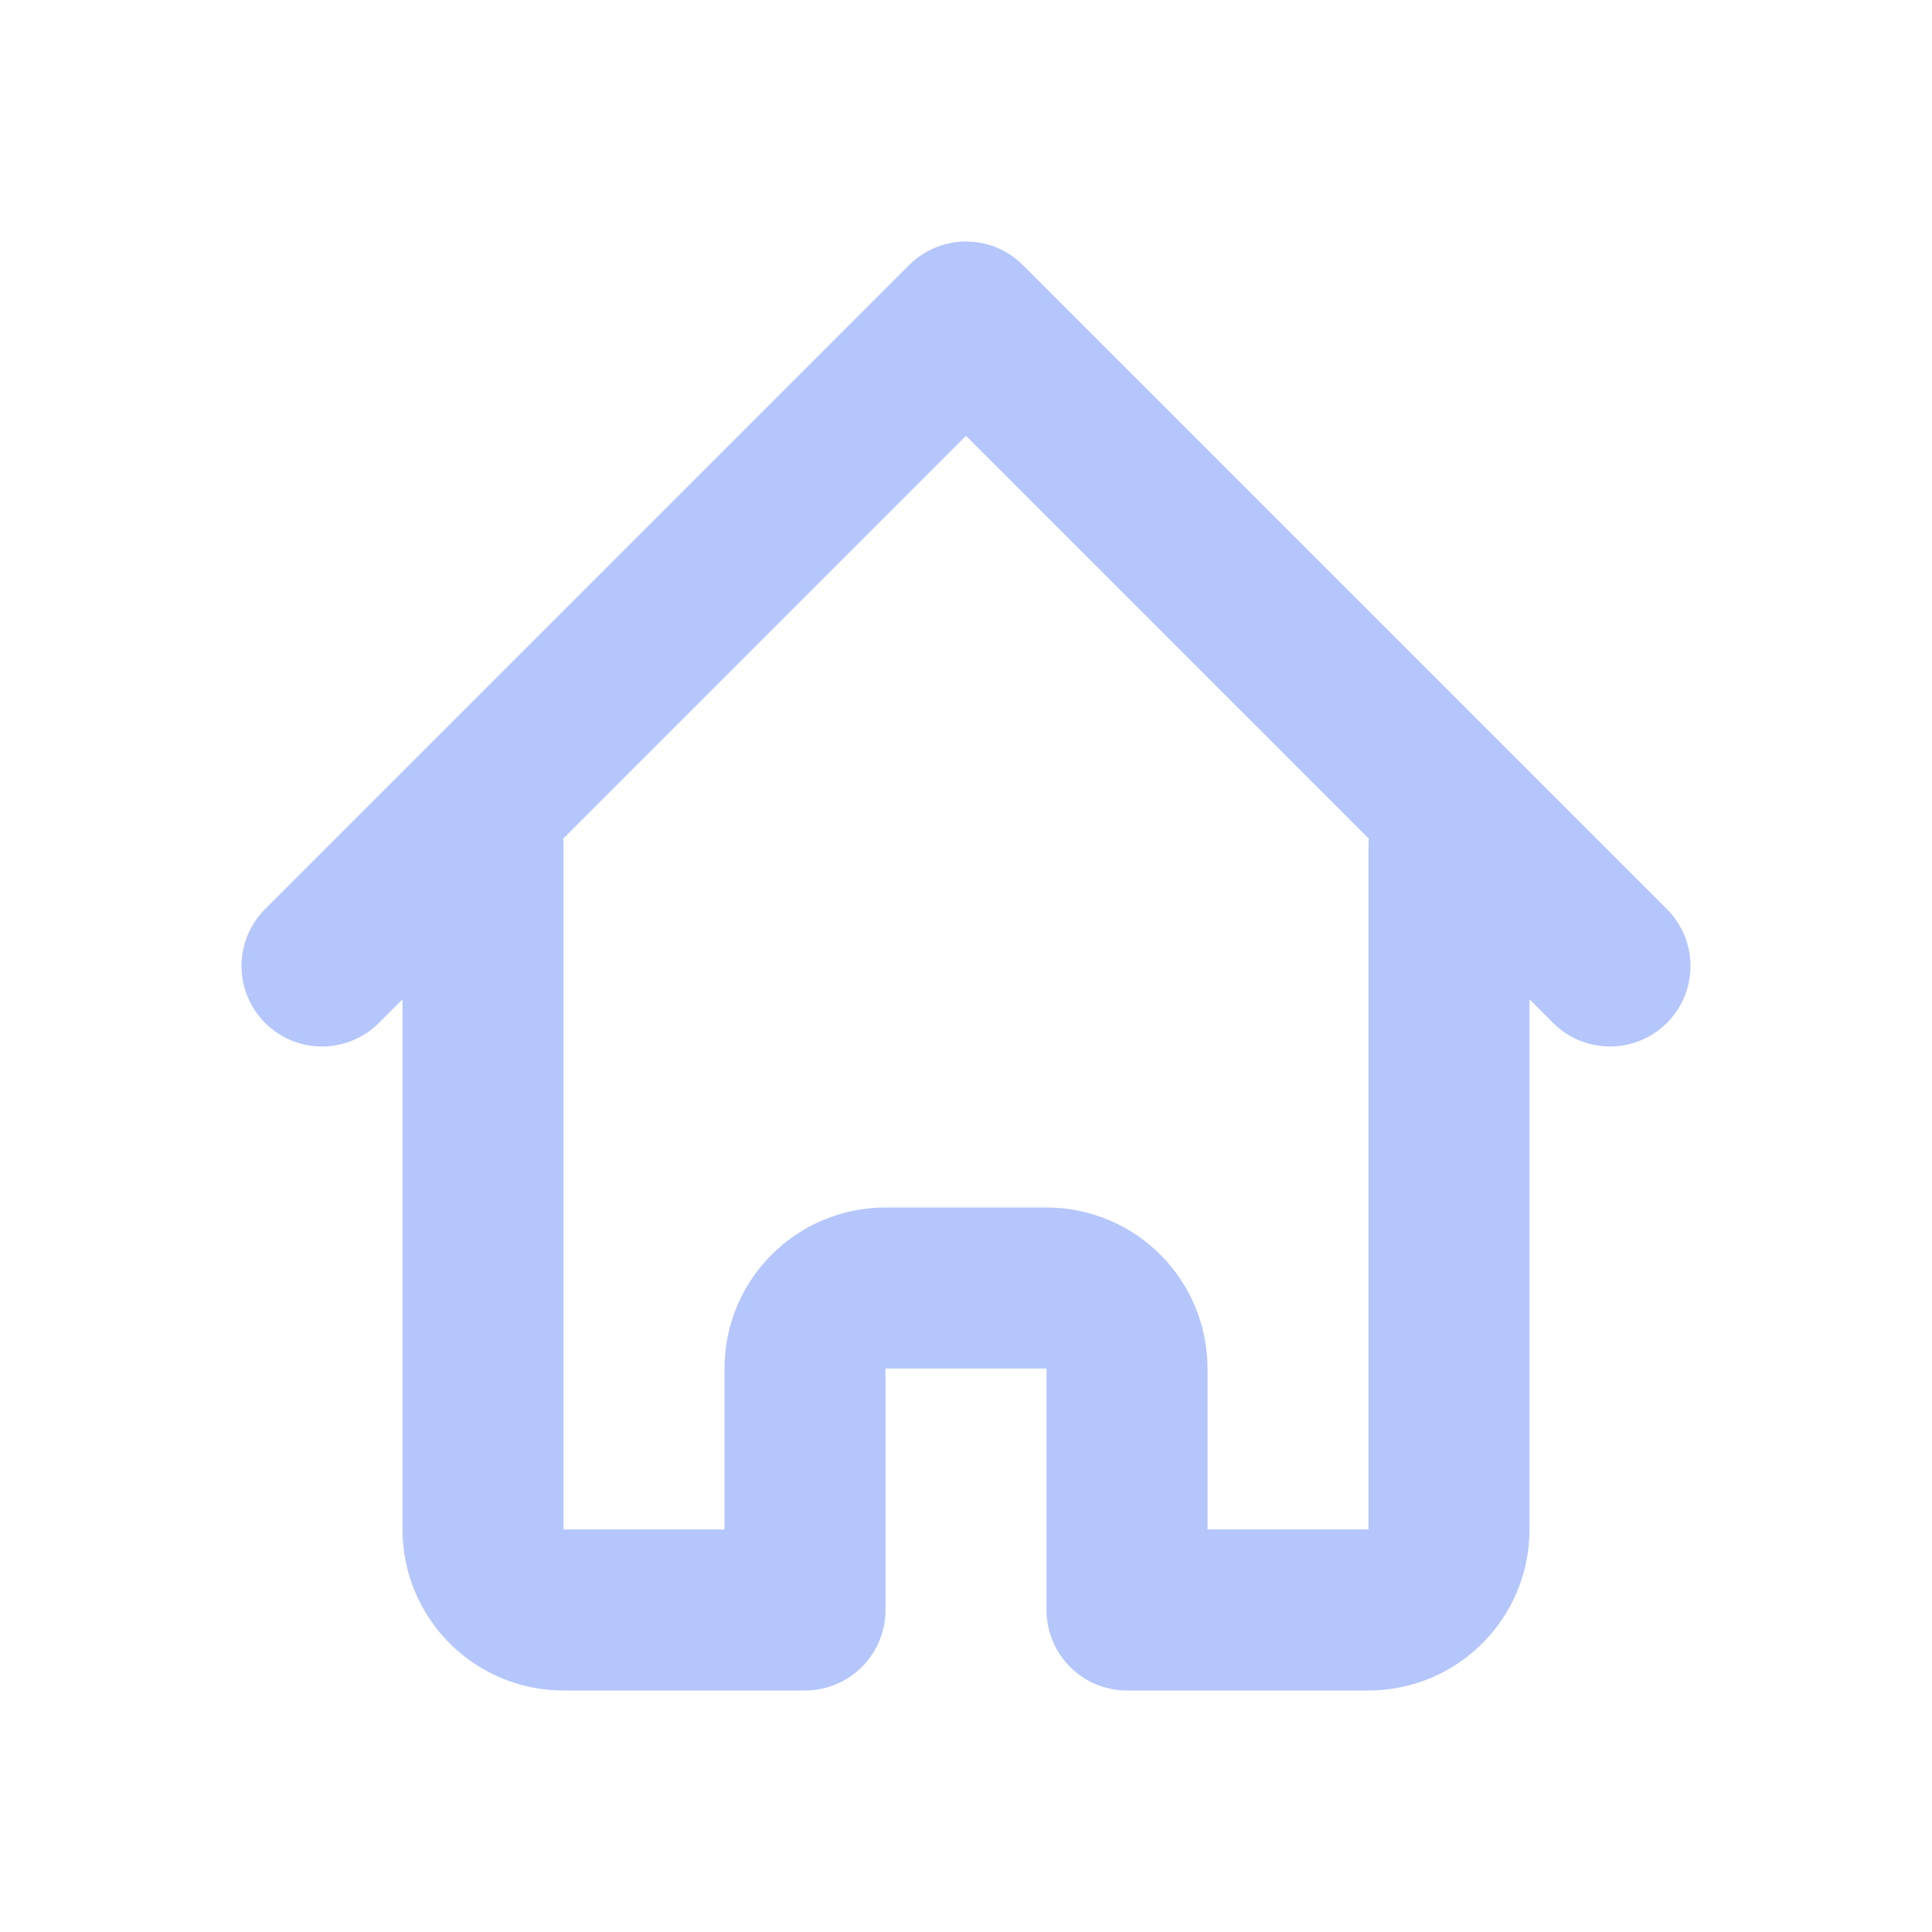
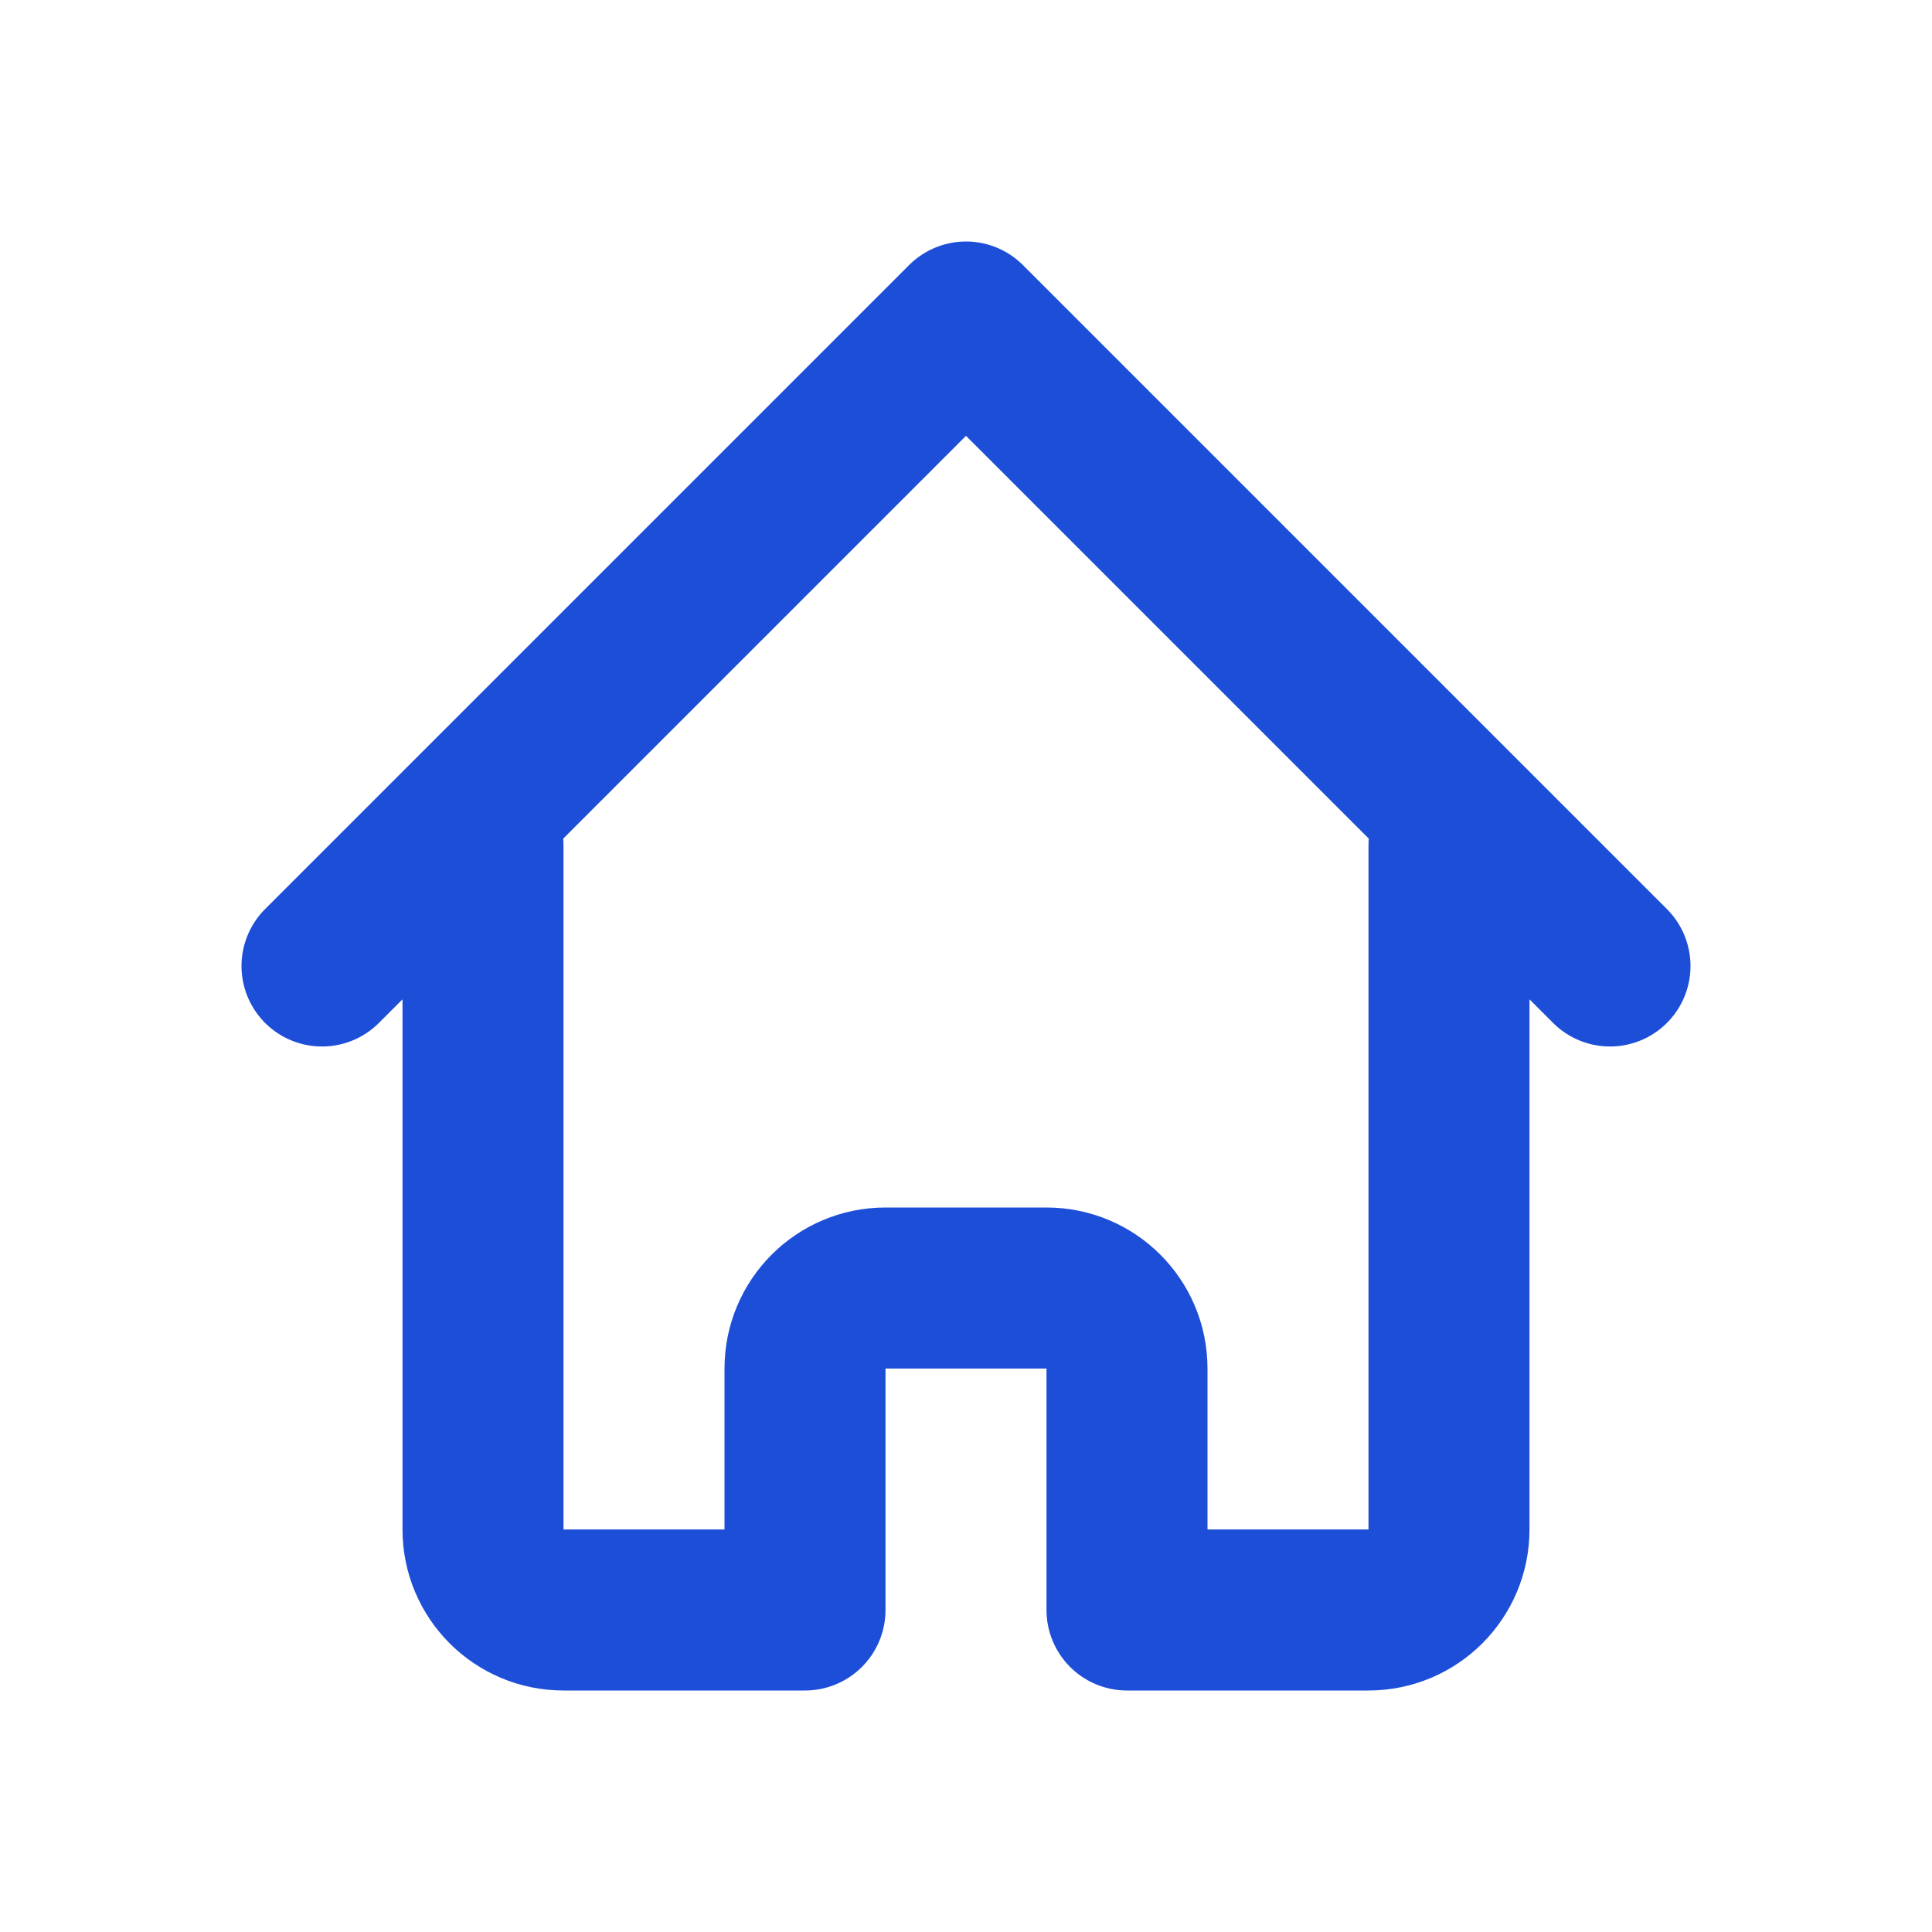
<svg xmlns="http://www.w3.org/2000/svg" aria-hidden="true" width="24" height="24" fill="none" viewBox="0 0 24 24">
-   <path stroke="rgb(180, 198, 252)" stroke-linecap="round" stroke-linejoin="round" stroke-width="2" d="m4 12 8-8 8 8M6 10.5V19a1 1 0 0 0 1 1h3v-3a1 1 0 0 1 1-1h2a1 1 0 0 1 1 1v3h3a1 1 0 0 0 1-1v-8.5" />
+   <path stroke="rgb(29, 78, 216)" stroke-linecap="round" stroke-linejoin="round" stroke-width="2" d="m4 12 8-8 8 8M6 10.5V19a1 1 0 0 0 1 1h3v-3a1 1 0 0 1 1-1h2a1 1 0 0 1 1 1v3h3a1 1 0 0 0 1-1v-8.5" />
</svg>
